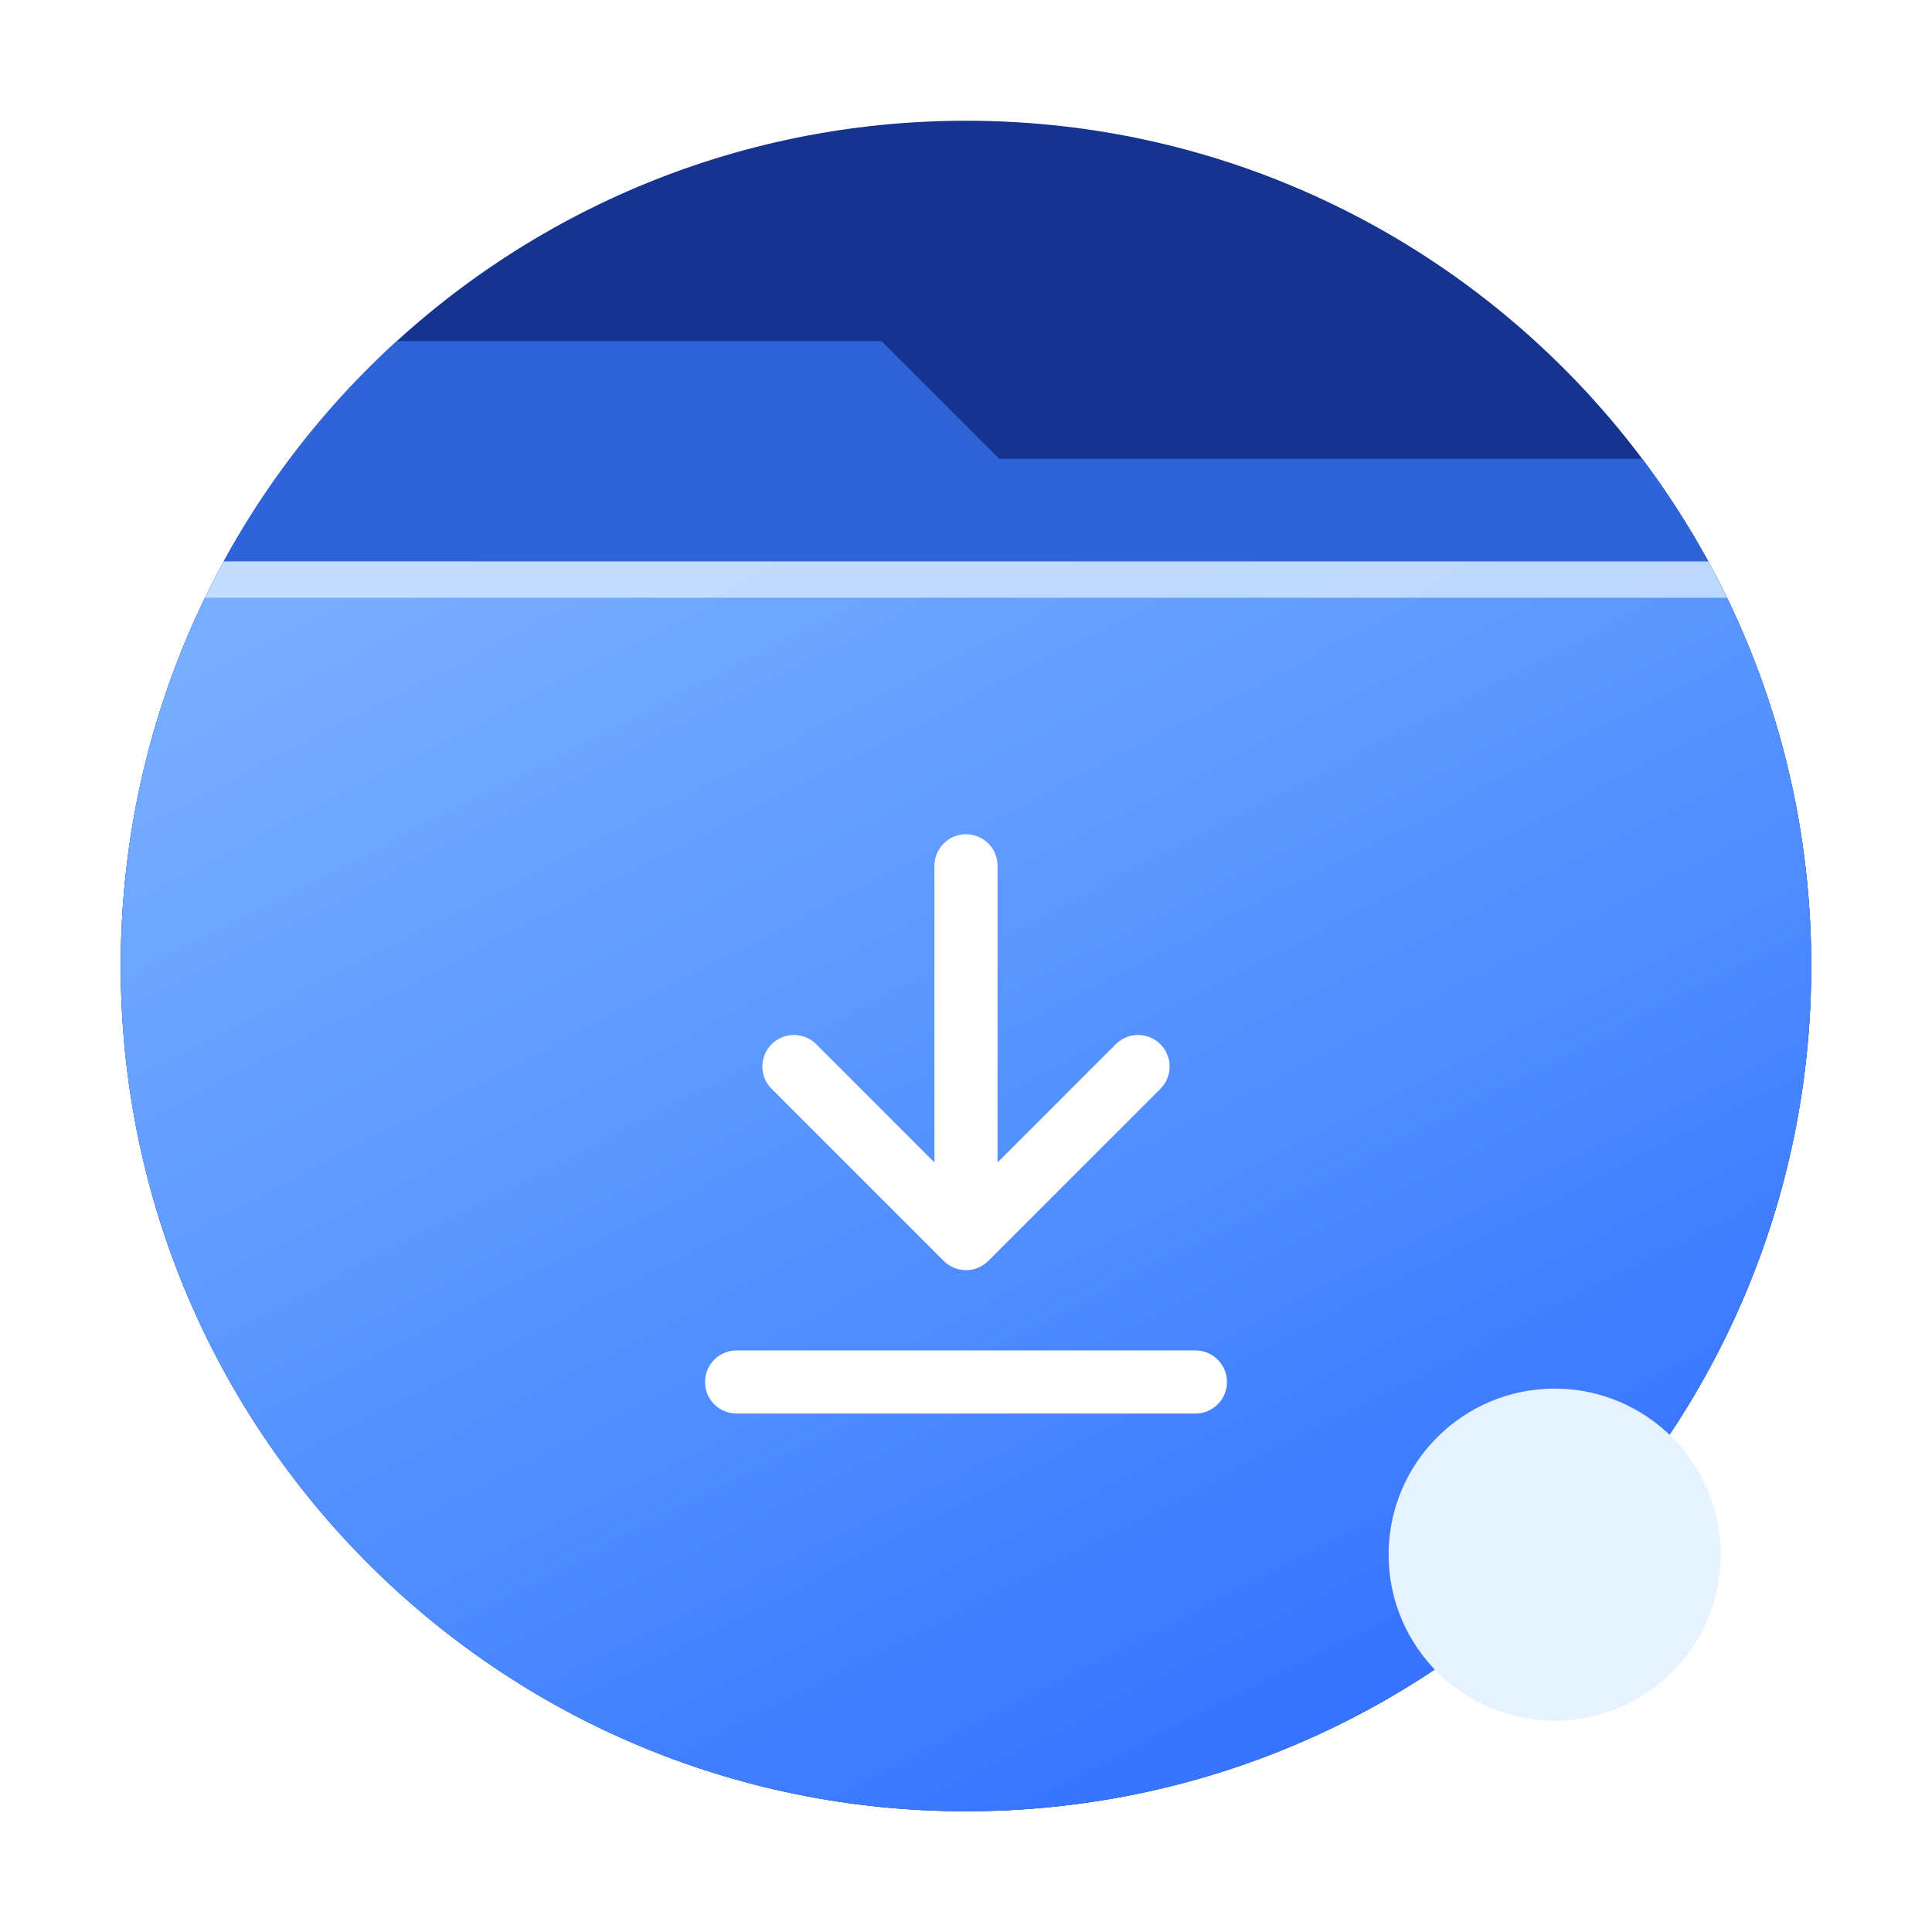
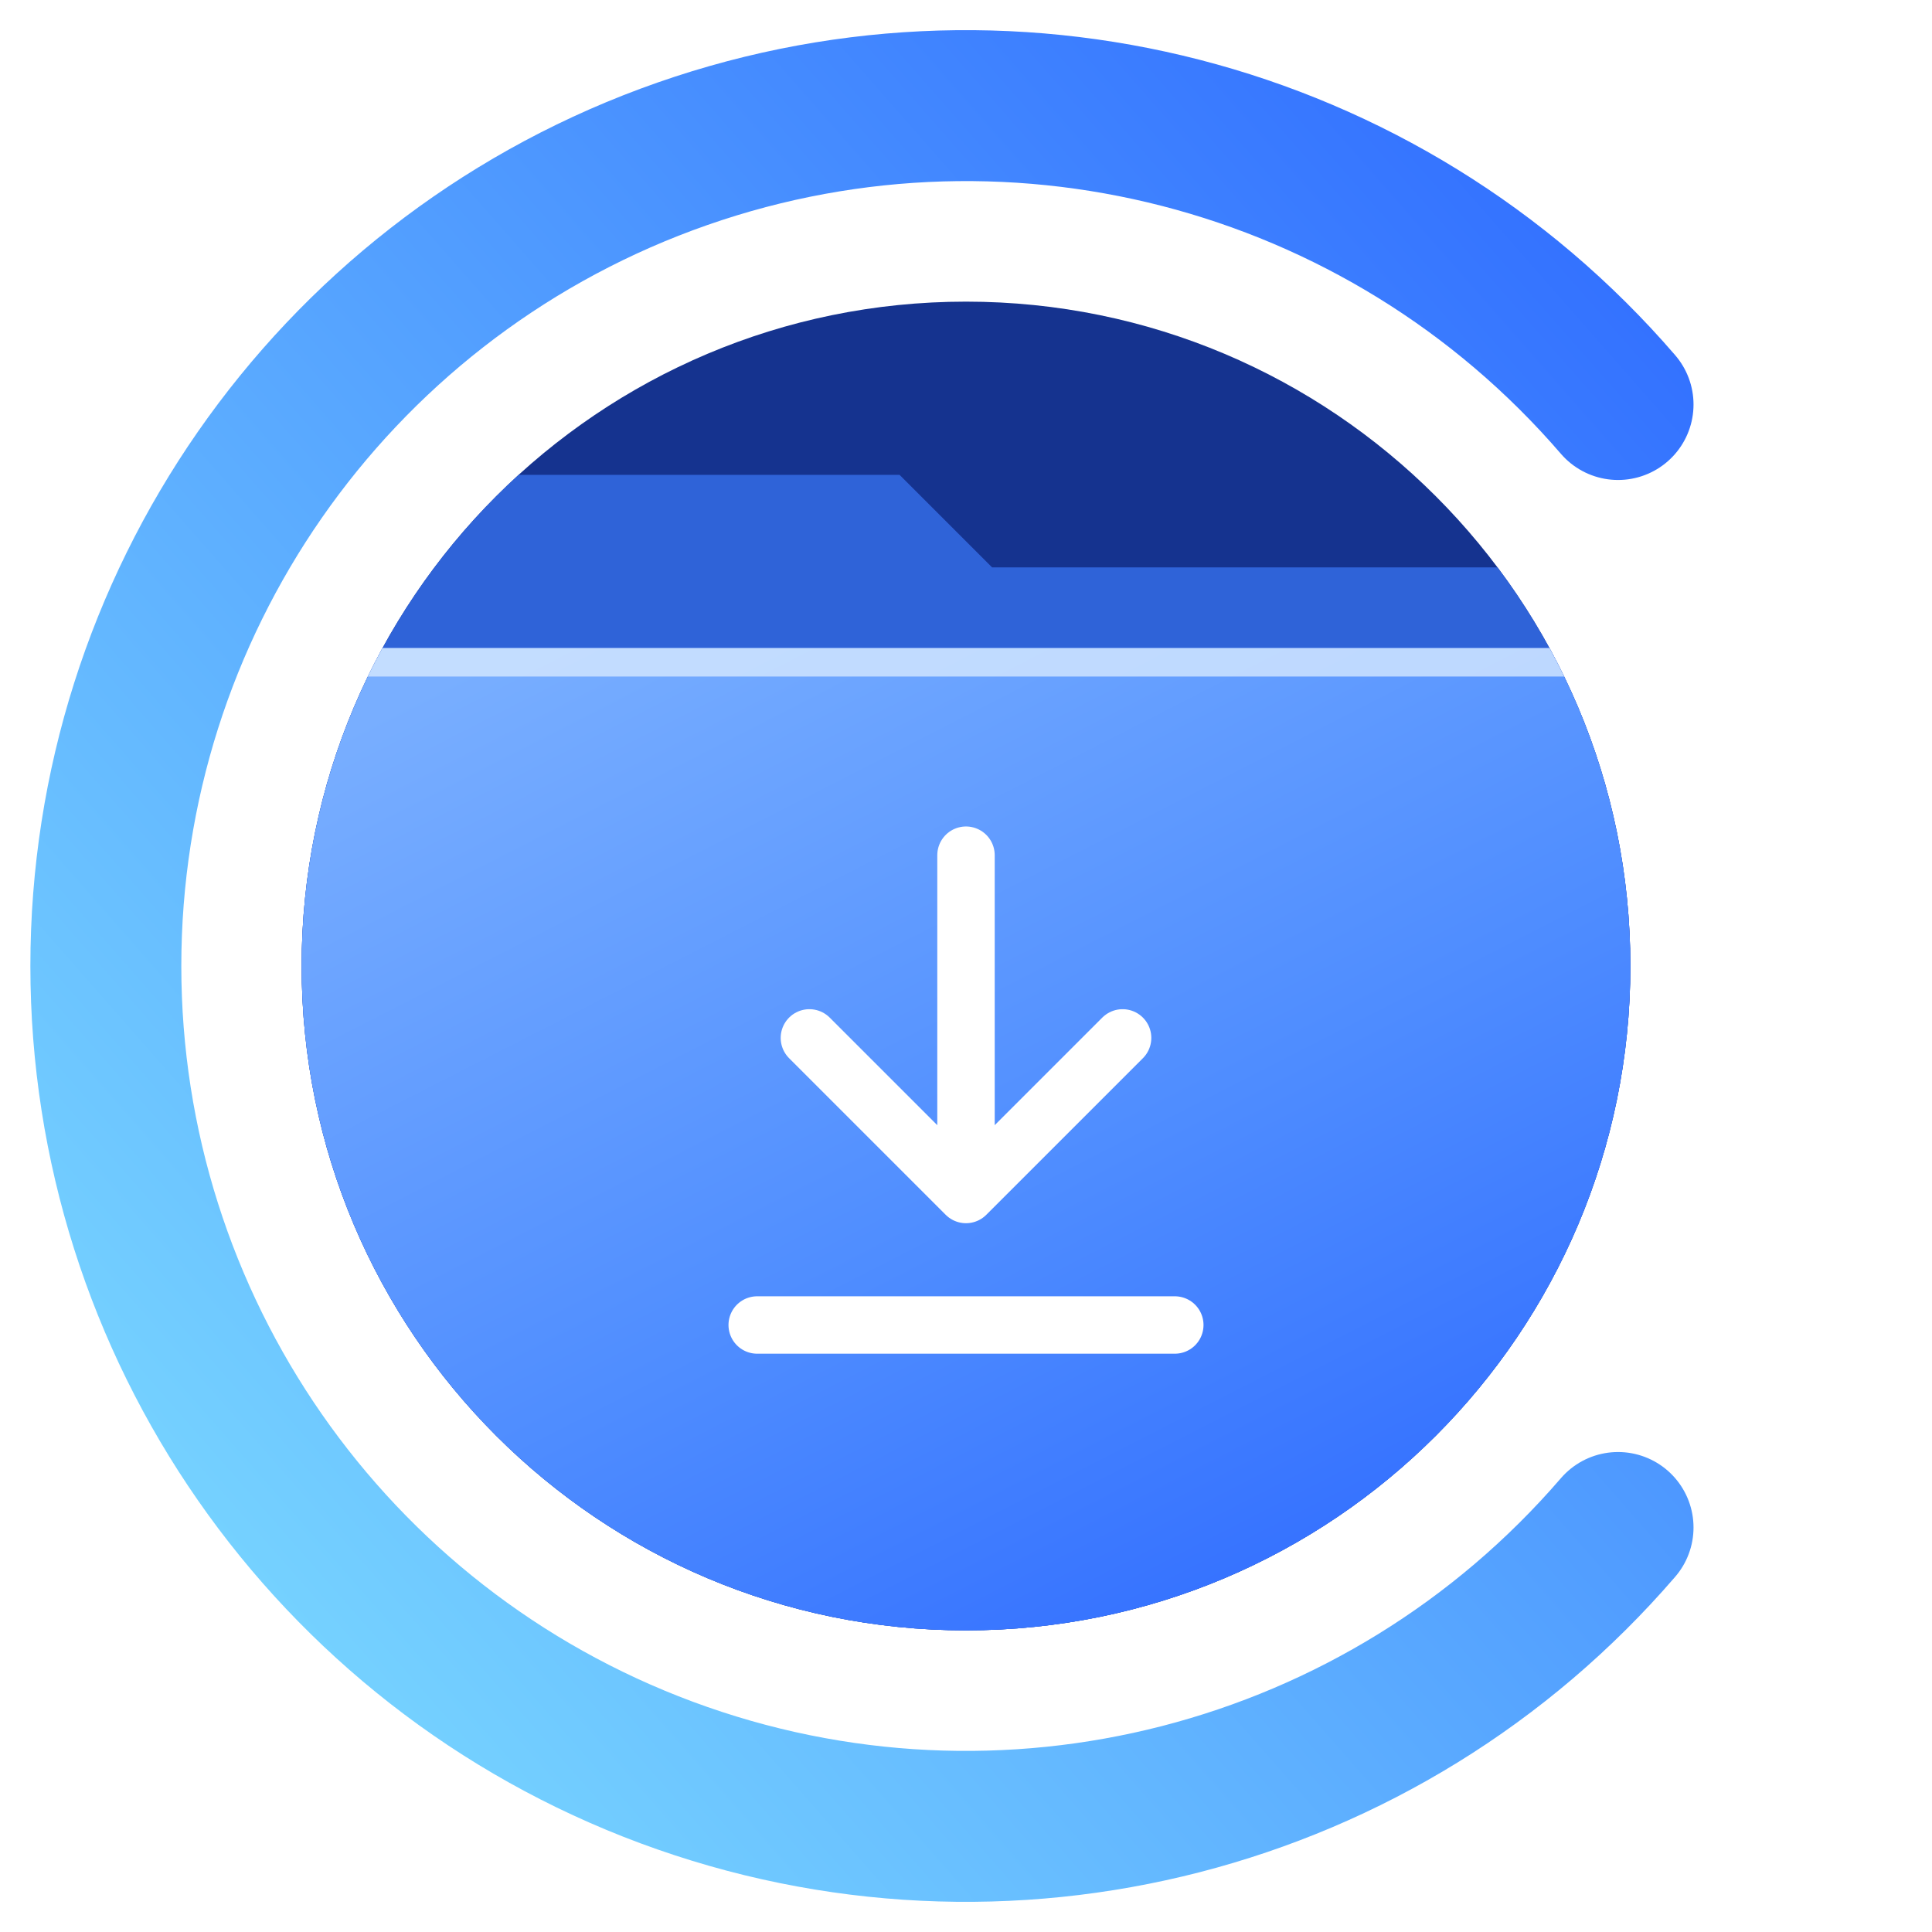
<svg xmlns="http://www.w3.org/2000/svg" width="64" height="64" viewBox="0 0 64 64">
  <defs>
    <clipPath id="disk">
      <circle cx="32" cy="32" r="28" />
    </clipPath>
    <linearGradient id="front" x1=".15" y1="0" x2=".85" y2="1">
      <stop offset="0" stop-color="#78aeff" />
      <stop offset=".55" stop-color="#4f8dff" />
      <stop offset="1" stop-color="#2f6bff" />
    </linearGradient>
+     <linearGradient id="orbit" x1="0" y1="1" x2="1" y2="0">
+       <stop offset="0" stop-color="#7fe0ff" />
+       <stop offset="1" stop-color="#2f6bff" />
+     </linearGradient>
  </defs>
-   <g clip-path="url(#disk)">
-     <rect x="4" y="4" width="56" height="56" fill="#15338f" />
-     <path d="M4 11.3H29.2L33.1 15.2H60V60H4z" fill="#2f63d8" />
-     <path d="M4 18.6H60V60H4z" fill="url(#front)" />
-     <path d="M4 19.2H60" stroke="#d6e8ff" stroke-width="1.2" opacity=".8" />
+   <path d="M53.6 13.4A28.5 28.5 0 1 0 53.6 50.6" fill="none" stroke="url(#orbit)" stroke-width="5" stroke-linecap="round" />
+   <g transform="translate(32 32) scale(.786) translate(-32 -32)">
+     <g clip-path="url(#disk)">
+       <rect x="4" y="4" width="56" height="56" fill="#15338f" />
+       <path d="M4 11.3H29.2L33.1 15.2H60V60H4z" fill="#2f63d8" />
+       <path d="M4 18.6H60V60H4z" fill="url(#front)" />
+       <path d="M4 19.2H60" stroke="#d6e8ff" stroke-width="1.2" opacity=".8" />
+     </g>
+     <g color="#ffffff" transform="translate(32 37.23) scale(1.1)">
+       <path d="M0 -9v13M-6 -2l6 6 6-6" fill="none" stroke="currentColor" stroke-width="2.2" stroke-linecap="round" stroke-linejoin="round" />
+       <path d="M-8 9h16" fill="none" stroke="currentColor" stroke-width="2.2" stroke-linecap="round" stroke-linejoin="round" />
+     </g>
  </g>
-   <g color="#ffffff" transform="translate(32 37.23) scale(0.95)">
-     <path d="M0 -9v13M-6 -2l6 6 6-6" fill="none" stroke="currentColor" stroke-width="2.2" stroke-linecap="round" stroke-linejoin="round" />
-     <path d="M-8 9h16" fill="none" stroke="currentColor" stroke-width="2.2" stroke-linecap="round" stroke-linejoin="round" />
-   </g>
-   <circle cx="51.5" cy="51.5" r="5.5" fill="#e6f3ff" />
</svg>
